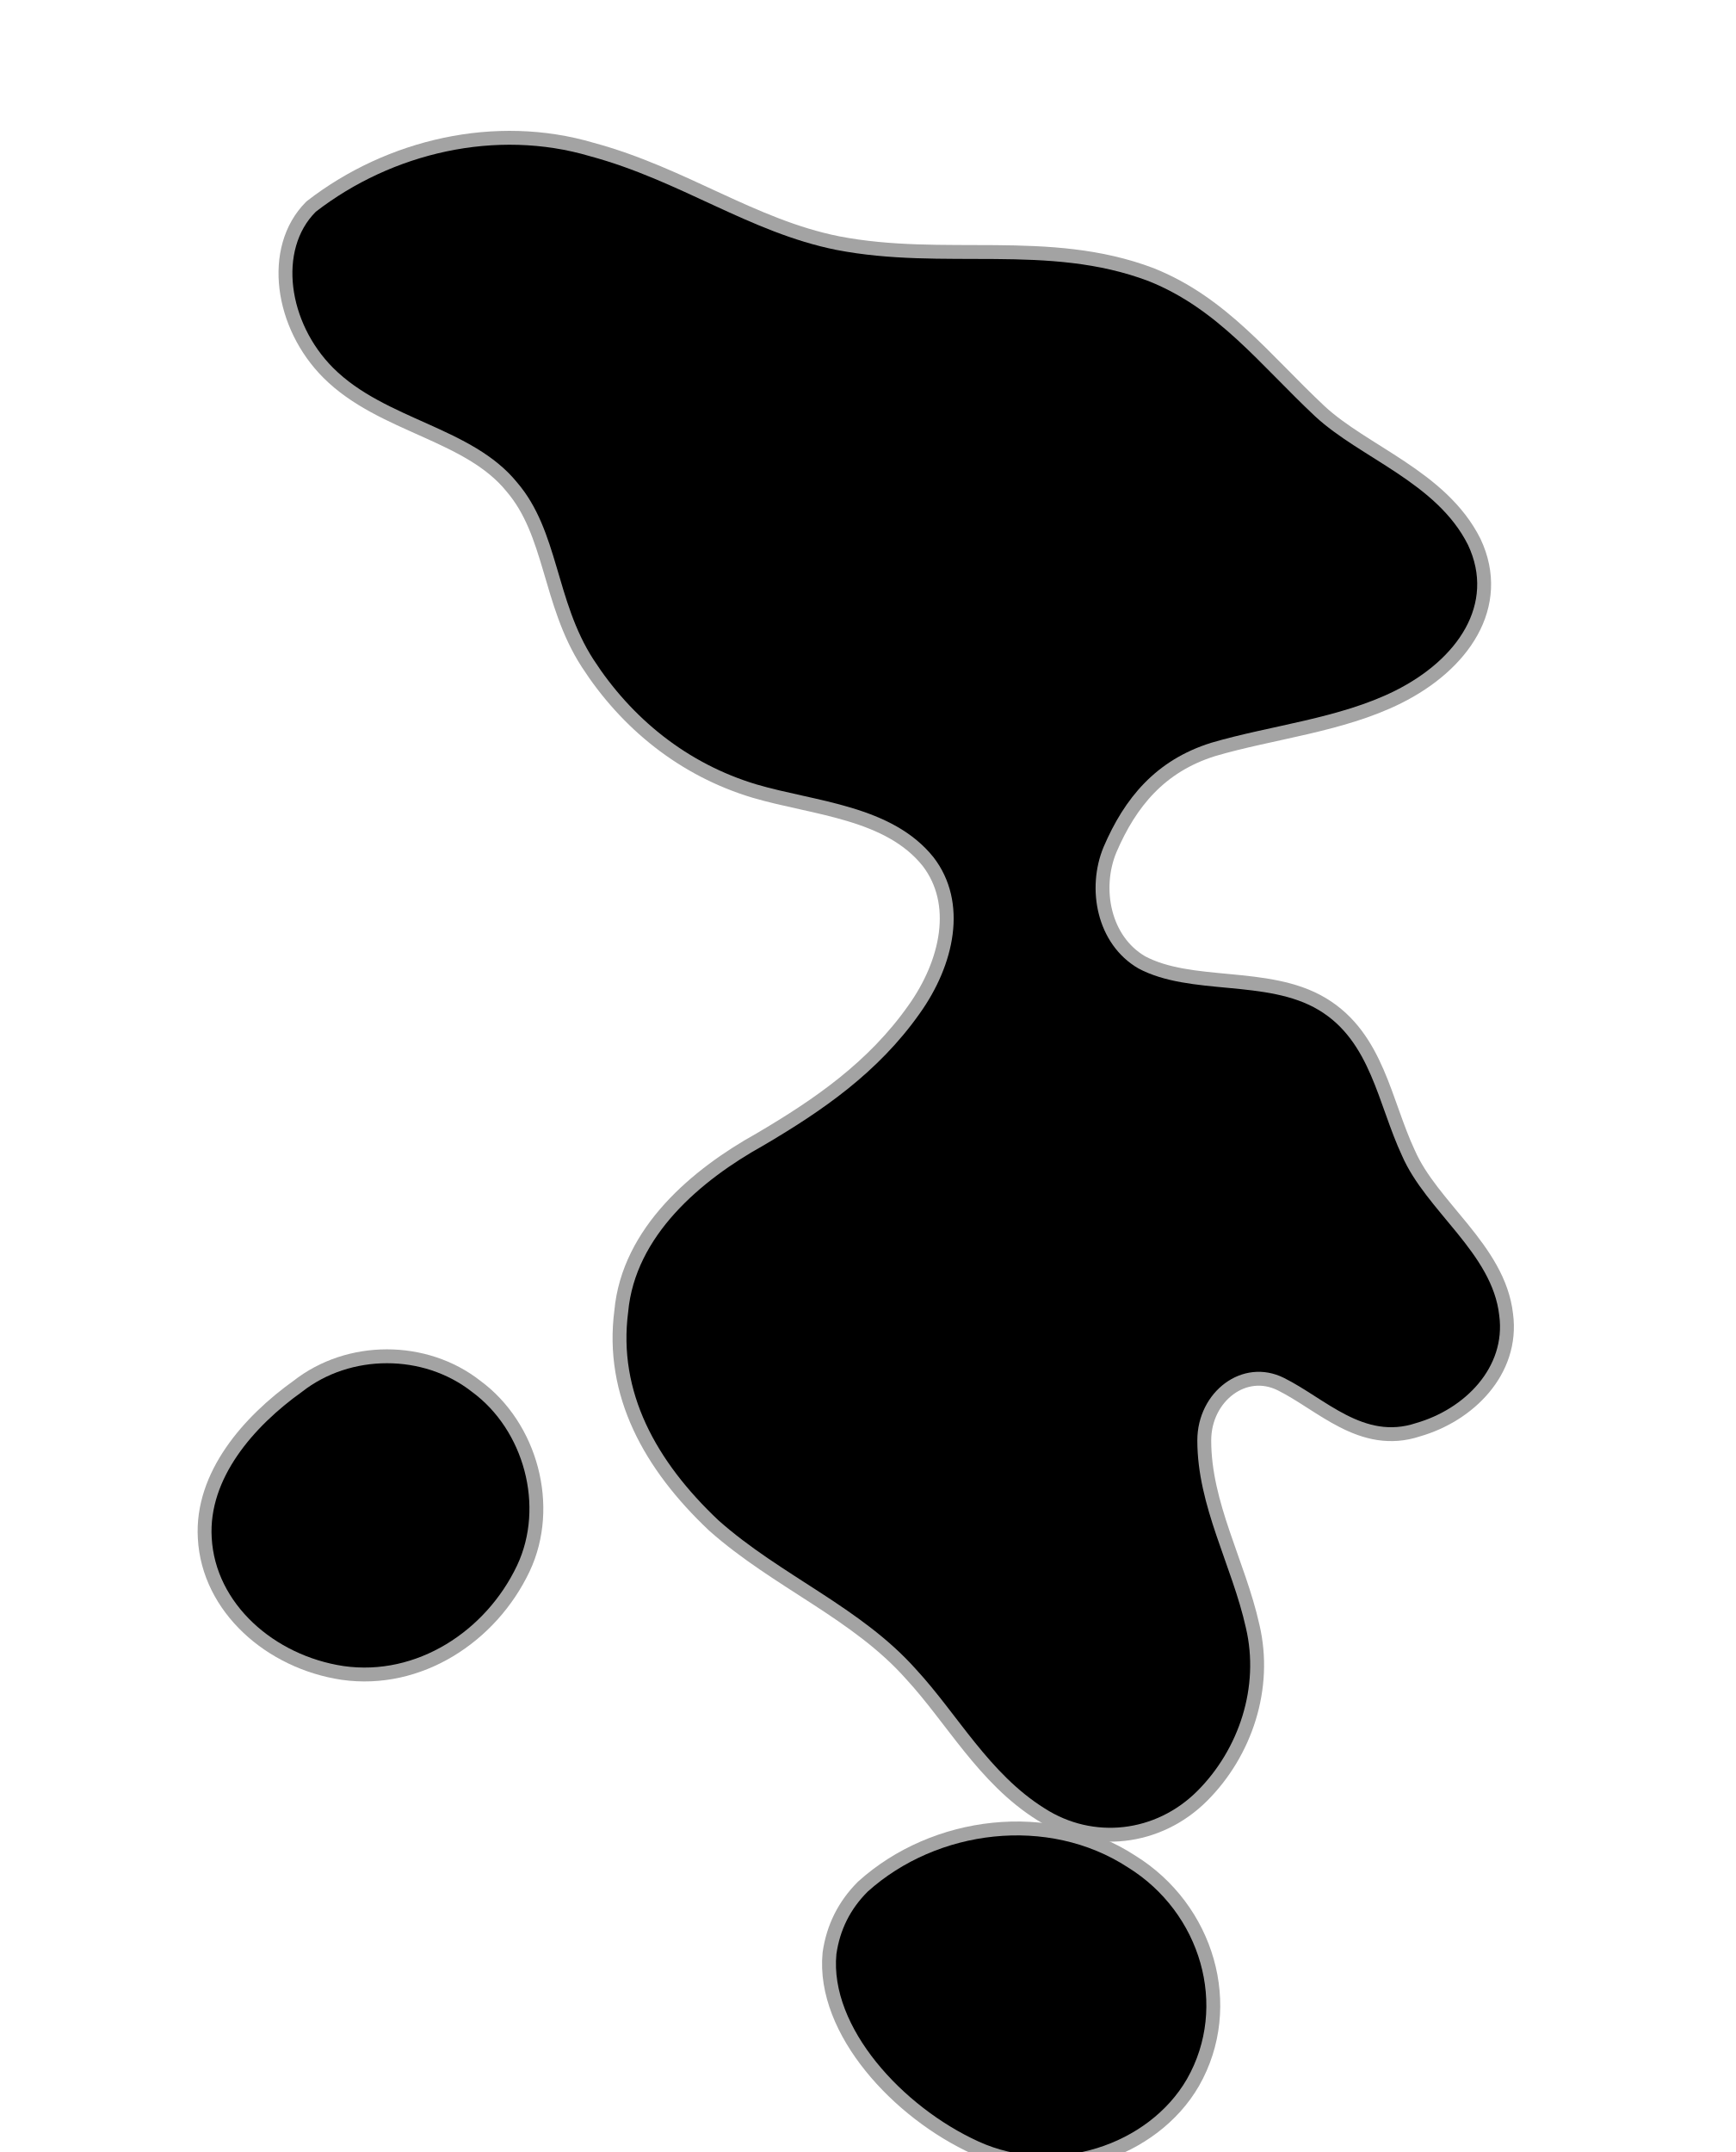
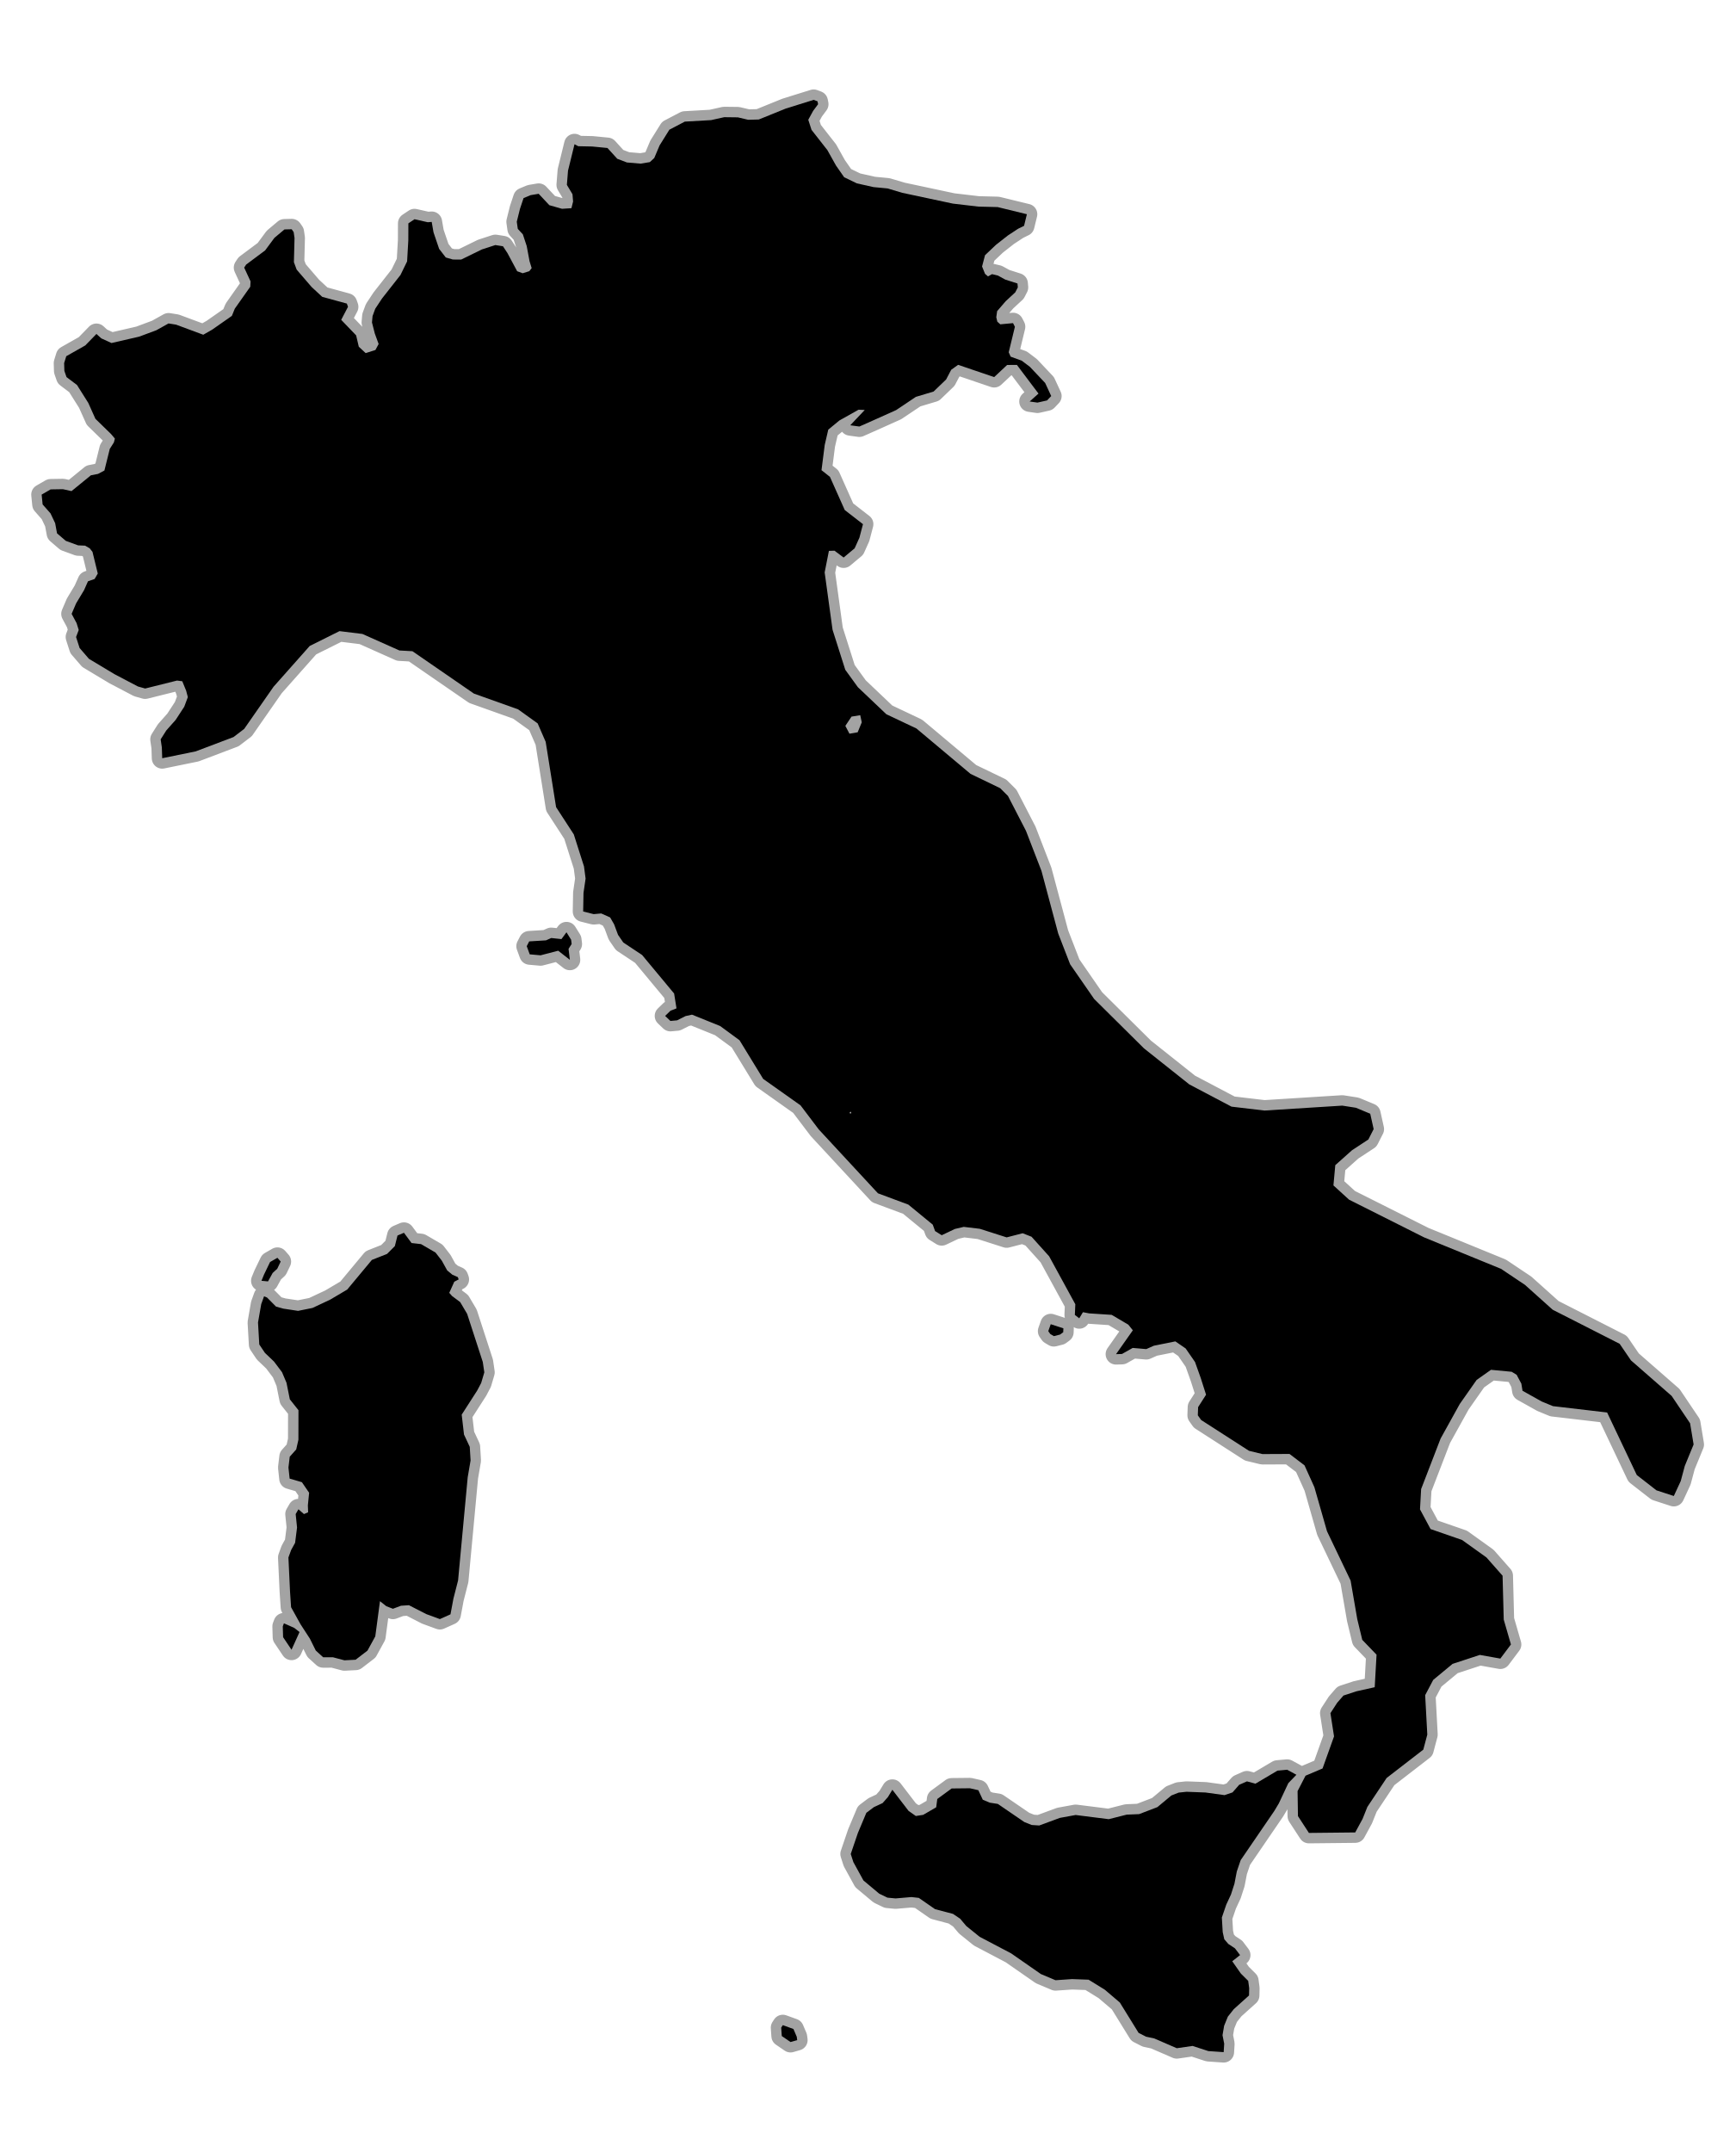
<svg xmlns="http://www.w3.org/2000/svg" viewBox="0 0 500 620" role="img" aria-labelledby="title desc">
-   <g fill="currentColor">
-     <path d="M91 61C113 44 143 37 170 45C196 52 216 67 241 72C272 78 302 70 331 81C351 89 363 105 379 120C392 132 414 139 423 157C431 174 420 190 402 199C386 207 366 209 349 214C333 219 324 230 318 244C313 256 316 272 328 279C343 287 365 282 380 291C395 300 397 318 404 333C411 349 430 361 432 379C434 394 422 406 408 410C393 415 382 403 370 397C358 391 345 401 345 415C345 434 355 451 359 469C363 486 357 504 345 516C333 528 315 530 301 521C285 511 276 494 264 481C248 463 225 454 207 438C189 421 178 401 181 378C183 356 202 340 220 330C237 320 253 309 265 292C275 278 279 260 269 247C257 232 235 231 218 226C198 220 182 207 171 190C160 173 161 153 149 139C136 123 111 121 96 106C83 93 80 72 91 61Z" />
-     <path d="M87 401C101 390 122 390 136 401C151 412 157 434 149 451C140 470 120 483 99 480C79 477 62 462 61 443C60 426 73 411 87 401Z" />
-     <path d="M250 545C270 527 302 523 325 538C346 551 354 578 342 599C331 618 304 627 282 617C260 607 239 584 241 563C242 556 245 550 250 545Z" />
-   </g>
-   <g fill="none" stroke="currentColor" stroke-linejoin="round" stroke-width="8" opacity=".36">
-     <path d="M91 61C113 44 143 37 170 45C196 52 216 67 241 72C272 78 302 70 331 81C351 89 363 105 379 120C392 132 414 139 423 157C431 174 420 190 402 199C386 207 366 209 349 214C333 219 324 230 318 244C313 256 316 272 328 279C343 287 365 282 380 291C395 300 397 318 404 333C411 349 430 361 432 379C434 394 422 406 408 410C393 415 382 403 370 397C358 391 345 401 345 415C345 434 355 451 359 469C363 486 357 504 345 516C333 528 315 530 301 521C285 511 276 494 264 481C248 463 225 454 207 438C189 421 178 401 181 378C183 356 202 340 220 330C237 320 253 309 265 292C275 278 279 260 269 247C257 232 235 231 218 226C198 220 182 207 171 190C160 173 161 153 149 139C136 123 111 121 96 106C83 93 80 72 91 61Z" />
-     <path d="M87 401C101 390 122 390 136 401C151 412 157 434 149 451C140 470 120 483 99 480C79 477 62 462 61 443C60 426 73 411 87 401Z" />
-     <path d="M250 545C270 527 302 523 325 538C346 551 354 578 342 599C331 618 304 627 282 617C260 607 239 584 241 563C242 556 245 550 250 545Z" />
-   </g>
+   <path d="M27.79,96.211L29.182,97.479L32.122,98.828L40.107,96.986L45.07,95.135L48.562,93.187L50.73,93.531L58.57,96.44L61.157,94.96L66.81,91.006L67.657,88.925L72.11,82.612L72.192,81.067L70.358,77.098L70.926,76.224L76.395,72.147L79.068,68.528L81.965,66.1L84.047,66.046L84.619,66.871L84.866,68.565L84.686,75.538L85.485,77.684L89.782,82.677L92.843,85.517L99.942,87.464L100.272,88.397L98.316,92.146L102.616,96.62L103.384,99.892L105.368,101.732L108.178,100.829L109.1,99.107L107.994,96.076L107.183,92.902L107.347,91.065L108.124,88.95L110.076,86L115.391,79.232L117.304,75.311L117.653,69.236L117.669,64.347L119.445,63.16L123.255,64.028L124.392,63.932L124.913,66.933L126.536,71.707L128.449,74.182L130.491,74.77L132.894,74.781L138.849,71.866L142.73,70.602L144.929,70.949L146.23,72.934L149.014,78.138L150.601,78.724L152.518,78.129L153.196,77.242L152.581,75.24L151.769,70.889L150.656,67.519L149.198,65.938L148.904,63.88L149.825,60.172L150.86,57.07L152.887,56.225L155.215,55.832L158.296,59.117L161.942,60.155L164.655,59.981L165.129,58.065L164.96,55.963L163.341,53.262L163.667,49.175L165.544,41.548L166.611,42.124L170.641,42.207L175.035,42.637L177.865,45.75L180.641,46.809L184.592,47.147L187.238,46.706L188.516,45.535L190.057,41.889L192.883,37.362L197.32,35.039L204.898,34.605L208.685,33.761L212.616,33.809L215.584,34.511L218.645,34.427L226.427,31.271L234.451,28.771L235.564,29.191L235.729,30.022L234.294,31.95L232.899,34.505L233.836,37.417L238.406,43.253L240.9,47.714L243.236,51.062L246.886,52.825L251.68,53.902L255.741,54.29L259.986,55.552L274.565,58.661L281.903,59.522L287.462,59.659L295.89,61.719L295.075,65.064L293.366,65.901L290.402,67.849L286.999,70.52L283.828,73.524L282.974,76.772L283.832,78.9L284.69,79.634L285.847,78.982L287.533,79.384L289.657,80.546L293.181,81.678L293.279,82.796L292.542,84.225L289.79,86.772L287.317,89.639L287.07,91.392L287.368,92.67L288.23,93.44L291.899,93.093L292.437,94.14L290.657,101.496L291.21,102.75L294.424,103.923L296.76,105.691L301.155,110.34L302.903,114.105L301.7,115.366L298.94,115.99L296.686,115.668L299.234,113.393L293.013,105.134L290.198,105.148L286.462,108.642L276.074,105.109L274.083,106.536L272.613,109.335L269.006,112.805L263.899,114.338L258.207,118.152L252.205,120.848L247.623,122.883L244.996,122.526L249.171,118.115L247.391,118.037L241.852,121.148L238.661,123.778L237.638,128.191L236.709,135.459L239.143,137.385L243.405,146.938L248.661,151.016L247.638,154.903L246.258,157.973L243.083,160.626L240.457,158.659L238.845,158.708L237.619,164.913L239.892,181.428L243.557,192.963L247.191,197.981L255.392,205.774L264.059,209.875L279.645,222.951L288.191,227.079L290.437,229.317L295.62,239.352L300.092,250.906L304.918,268.958L308.352,277.817L315.267,287.802L329.638,302.047L342.699,312.428L354.848,318.829L364.33,319.951L386.773,318.536L390.685,319.148L394.824,320.87L395.808,325.299L394.287,328.288L389.568,331.392L384.754,335.687L384.221,341.524L388.721,345.631L410.367,356.503L432.508,365.558L439.403,370.172L447.392,377.335L466.691,387.158L469.948,391.93L481.673,402.171L486.989,410.055L488,416.159L485.46,422.345L484.292,426.704L482.296,431.004L477.302,429.375L471.626,424.958L463.08,406.945L447.471,405.115L444.244,403.783L438.701,400.683L438.368,398.637L437,396.076L435.581,395.213L429.611,394.648L425.475,397.573L420.61,404.509L415.095,414.46L409.489,429.003L409.164,434.86L412.21,440.528L421.304,443.685L428.325,448.719L432.955,453.967L433.292,466.619L435.365,473.778L432.312,477.844L426.408,476.788L418.541,479.373L412.97,483.988L410.653,488.382L411.265,499.746L410.116,504.076L399.552,512.239L394.001,520.571L392.621,524.023L390.497,527.934L377.157,528.074L373.997,523.229L373.887,516.028L376.181,511.587L381.085,509.507L384.393,500.262L383.354,493.568L385.283,490.597L387.106,488.495L390.845,487.269L396.114,486.095L396.643,476.72L392.527,472.449L391.085,466.47L389.164,455.369L382.37,441.174L378.729,428.459L375.883,422.171L371.563,418.887L363.766,418.923L359.897,417.986L346.102,409.11L345.142,407.757L345.228,405.398L347.517,401.821L345.973,396.978L344.338,392.399L341.633,388.491L338.67,386.458L332.468,387.709L330.289,388.68L326.372,388.347L323.295,390.084L321.578,390.139L326.419,383.265L325.118,381.643L320.332,378.817L313.84,378.389L312.041,378.047L310.978,379.808L309.712,378.837L309.845,375.757L302.303,361.946L297.231,356.31L294.675,355.304L290.061,356.495L282.319,354.021L277.701,353.468L275.153,354.065L271.351,355.872L269.438,354.678L268.763,352.823L261.739,347.058L252.973,343.795L235.905,325.373L230.672,318.46L219.904,310.834L213.091,299.7L207.516,295.607L199.402,292.327L197.532,292.738L195.09,293.967L193.177,294.142L191.652,292.69L193.2,291.195L194.925,290.515L194.243,286.238L185.011,275.131L179.606,271.545L178.081,269.335L176.956,266.307L175.803,264.313L173.243,263.17L171.06,263.365L168.034,262.602L168.132,257.243L168.735,253.12L168.273,249.615L165.333,240.385L160.233,232.54L157.234,213.723L154.917,208.407L149.28,204.365L136.564,199.829L118.841,187.617L115.093,187.406L104.431,182.646L97.826,181.829L89.241,186.107L78.821,197.852L70.362,210L67.284,212.35L56.379,216.478L46.74,218.449L46.634,215.345L46.293,213.01L47.923,210.438L50.612,207.408L53.094,203.602L54.125,200.836L53.639,198.999L52.522,196.268L51.005,196.071L41.832,198.363L39.73,197.771L32.941,194.204L25.63,189.816L22.937,186.691L21.918,183.53L22.682,181.499L22.071,179.525L20.64,176.858L21.933,173.825L24.211,170.042L25.352,167.475L27.261,166.807L28.174,165.241L26.649,158.988L25.853,157.984L24.529,157.207L22.502,157.119L18.958,155.825L16.434,153.658L15.893,150.731L14.556,147.915L12.282,145.326L12,142.494L14.591,140.997L18.127,140.939L20.612,141.489L26.191,136.937L28.245,136.536L30.087,135.548L31.632,129.324L32.819,127.455L33.102,126.358L32.004,125.057L27.492,120.661L25.434,116.072L22.184,110.918L19.166,108.639L18.55,106.865L18.48,104.609L19.095,102.624L24.568,99.523ZM245.278,320.752L245.247,320.33L244.933,320.37L244.812,320.625L244.933,320.797ZM247.129,210.976L248.308,208.103L247.869,206.052L245.357,206.46L243.581,209.129L244.765,211.384ZM163.228,268.597L164.561,270.73L164.717,271.967L163.824,273.366L164.2,276.526L160.84,273.906L155.756,275.229L152.636,274.949L151.773,272.597L152.487,271.216L157.332,270.917L158.837,270.243L161.777,270.559ZM305.455,384.489L303.664,384.946L302.621,384.323L302.052,383.511L302.762,381.511L306.411,382.699L306.361,383.824ZM229.708,587.764L227.783,588.317L225.266,586.595L225.098,584.176L225.564,583.451L228.622,584.561L229.579,586.796ZM371.218,513.734L368.501,519.537L367.168,521.766L357.486,535.919L356.376,539.181L355.694,542.723L354.691,545.823L353.335,548.744L352.068,552.452L352.315,556.652L352.77,558.711L353.934,560.059L355.847,561.328L357.317,563.271L355.063,565.043L357.549,568.593L359.661,570.697L359.944,572.797L359.897,574.904L355.506,578.847L353.789,581.016L352.723,583.642L352.26,586.35L352.743,588.794L352.594,591.229L348.172,590.926L343.644,589.442L339.081,590.1L332.593,587.285L330.23,586.776L328.078,585.677L322.676,576.936L318.332,573.237L313.671,570.358L308.909,570.183L304.138,570.51L299.928,568.735L291.358,562.776L282.28,558.003L278.426,554.89L276.666,552.795L274.612,551.405L269.41,550.026L264.745,546.788L262.621,546.551L258.05,546.946L255.71,546.721L253.35,545.581L248.795,541.77L245.89,536.479L245.133,534.143L247.191,528.093L249.633,522.276L251.801,520.643L254.318,519.472L255.843,517.748L257.129,515.637L261.797,521.726L263.887,523.197L266.004,522.868L269.759,520.688L270.073,518.299L274.212,515.265L279.477,515.208L281.907,515.766L283.185,518.508L285.192,519.353L287.513,519.716L295.149,524.936L297.29,525.787L299.457,525.931L305.388,523.742L309.94,522.908L319.481,524.115L324.64,522.804L328.242,522.654L333.491,520.638L337.525,517.285L339.63,516.457L341.888,516.218L347.349,516.427L352.841,517.185L355.142,516.402L357.066,514.208L359.297,513.22L361.751,513.886L368.093,510.127L370.888,509.87L373.55,511.318ZM132.596,375.135L134.604,378.526L139.112,392.391L139.551,395.383L138.649,398.446L137.5,400.619L133.036,407.564L133.698,413.303L135.356,416.843L135.595,420.764L134.764,425.618L131.993,455.329L130.652,460.559L129.805,465.095L126.748,466.465L122.804,465.017L117.83,462.465L115.532,462.619L113.22,463.492L111.311,462.751L109.488,461.306L108.135,471.445L105.885,475.553L102.463,478.177L99.245,478.343L95.928,477.464L93.118,477.471L90.985,475.523L89.296,472.114L86.602,467.968L83.87,463.039L83.572,458.577L83.106,448.719L83.89,446.563L85.031,444.494L85.591,440.07L85.195,436.211L85.995,434.832L87.586,436.211L88.782,435.694L88.708,433.705L89.072,430.072L86.991,427.026L83.455,425.991L83.114,422.8L83.486,419.683L85.352,417.589L85.983,414.801L86.003,406.287L83.51,403.146L82.553,398.384L81.263,395.331L78.947,392.262L76.328,389.762L74.709,387.347L74.344,381.022L75.266,375.736L76.085,373.472L76.928,373.807L79.535,376.436L81.667,377.029L85.889,377.666L90.04,376.824L95.14,374.432L100.048,371.529L107.151,362.991L111.53,361.256L113.772,359.004L114.537,355.96L116.395,355.165L118.586,358.123L121.307,358.431L125.497,360.871L127.304,363.205L128.853,366.01L130.335,367.242L131.926,367.946L132.161,368.606L130.899,369.266L129.453,372.474L130.268,373.397ZM86.308,470.19L84.003,475.299L81.573,471.682L81.479,468.574L81.808,467.688L84.772,468.996ZM78.566,366.746L77.23,369.177L75.34,369.001L76.077,367.201L77.818,363.59L79.938,362.377L80.883,363.457L79.887,365.527Z" fill="currentColor" />
+   <path d="M27.79,96.211L29.182,97.479L32.122,98.828L40.107,96.986L45.07,95.135L48.562,93.187L50.73,93.531L58.57,96.44L61.157,94.96L66.81,91.006L67.657,88.925L72.11,82.612L72.192,81.067L70.358,77.098L70.926,76.224L76.395,72.147L79.068,68.528L81.965,66.1L84.047,66.046L84.619,66.871L84.866,68.565L84.686,75.538L85.485,77.684L89.782,82.677L92.843,85.517L99.942,87.464L100.272,88.397L98.316,92.146L102.616,96.62L103.384,99.892L105.368,101.732L108.178,100.829L109.1,99.107L107.994,96.076L107.183,92.902L107.347,91.065L108.124,88.95L110.076,86L115.391,79.232L117.304,75.311L117.653,69.236L117.669,64.347L119.445,63.16L123.255,64.028L124.392,63.932L124.913,66.933L126.536,71.707L128.449,74.182L130.491,74.77L132.894,74.781L138.849,71.866L142.73,70.602L144.929,70.949L146.23,72.934L149.014,78.138L150.601,78.724L152.518,78.129L153.196,77.242L152.581,75.24L151.769,70.889L150.656,67.519L149.198,65.938L148.904,63.88L149.825,60.172L150.86,57.07L152.887,56.225L155.215,55.832L158.296,59.117L161.942,60.155L164.655,59.981L165.129,58.065L164.96,55.963L163.341,53.262L163.667,49.175L165.544,41.548L166.611,42.124L170.641,42.207L175.035,42.637L177.865,45.75L180.641,46.809L184.592,47.147L187.238,46.706L188.516,45.535L190.057,41.889L192.883,37.362L197.32,35.039L204.898,34.605L208.685,33.761L212.616,33.809L215.584,34.511L218.645,34.427L226.427,31.271L234.451,28.771L235.564,29.191L235.729,30.022L234.294,31.95L232.899,34.505L233.836,37.417L238.406,43.253L240.9,47.714L243.236,51.062L246.886,52.825L251.68,53.902L255.741,54.29L259.986,55.552L274.565,58.661L281.903,59.522L287.462,59.659L295.89,61.719L295.075,65.064L293.366,65.901L290.402,67.849L286.999,70.52L283.828,73.524L282.974,76.772L283.832,78.9L284.69,79.634L285.847,78.982L287.533,79.384L289.657,80.546L293.181,81.678L293.279,82.796L292.542,84.225L289.79,86.772L287.317,89.639L287.07,91.392L287.368,92.67L288.23,93.44L291.899,93.093L292.437,94.14L290.657,101.496L291.21,102.75L294.424,103.923L296.76,105.691L301.155,110.34L302.903,114.105L301.7,115.366L298.94,115.99L296.686,115.668L299.234,113.393L293.013,105.134L290.198,105.148L286.462,108.642L276.074,105.109L274.083,106.536L272.613,109.335L269.006,112.805L263.899,114.338L258.207,118.152L252.205,120.848L247.623,122.883L244.996,122.526L249.171,118.115L247.391,118.037L241.852,121.148L238.661,123.778L237.638,128.191L236.709,135.459L239.143,137.385L243.405,146.938L248.661,151.016L247.638,154.903L246.258,157.973L243.083,160.626L240.457,158.659L238.845,158.708L237.619,164.913L239.892,181.428L243.557,192.963L247.191,197.981L255.392,205.774L264.059,209.875L279.645,222.951L288.191,227.079L290.437,229.317L295.62,239.352L300.092,250.906L304.918,268.958L308.352,277.817L315.267,287.802L329.638,302.047L342.699,312.428L354.848,318.829L364.33,319.951L386.773,318.536L390.685,319.148L394.824,320.87L395.808,325.299L394.287,328.288L389.568,331.392L384.754,335.687L384.221,341.524L388.721,345.631L410.367,356.503L432.508,365.558L439.403,370.172L447.392,377.335L466.691,387.158L469.948,391.93L481.673,402.171L486.989,410.055L488,416.159L485.46,422.345L484.292,426.704L482.296,431.004L477.302,429.375L471.626,424.958L463.08,406.945L447.471,405.115L444.244,403.783L438.701,400.683L438.368,398.637L437,396.076L435.581,395.213L429.611,394.648L425.475,397.573L420.61,404.509L415.095,414.46L409.489,429.003L409.164,434.86L412.21,440.528L421.304,443.685L428.325,448.719L432.955,453.967L433.292,466.619L435.365,473.778L432.312,477.844L426.408,476.788L418.541,479.373L412.97,483.988L410.653,488.382L411.265,499.746L410.116,504.076L399.552,512.239L394.001,520.571L392.621,524.023L390.497,527.934L377.157,528.074L373.997,523.229L373.887,516.028L376.181,511.587L381.085,509.507L384.393,500.262L383.354,493.568L385.283,490.597L387.106,488.495L390.845,487.269L396.114,486.095L396.643,476.72L392.527,472.449L391.085,466.47L389.164,455.369L382.37,441.174L378.729,428.459L375.883,422.171L371.563,418.887L363.766,418.923L359.897,417.986L346.102,409.11L345.142,407.757L345.228,405.398L347.517,401.821L345.973,396.978L344.338,392.399L341.633,388.491L338.67,386.458L332.468,387.709L330.289,388.68L326.372,388.347L323.295,390.084L321.578,390.139L326.419,383.265L325.118,381.643L320.332,378.817L313.84,378.389L312.041,378.047L310.978,379.808L309.712,378.837L309.845,375.757L302.303,361.946L297.231,356.31L294.675,355.304L290.061,356.495L282.319,354.021L277.701,353.468L275.153,354.065L271.351,355.872L269.438,354.678L268.763,352.823L261.739,347.058L252.973,343.795L235.905,325.373L230.672,318.46L219.904,310.834L213.091,299.7L207.516,295.607L199.402,292.327L197.532,292.738L195.09,293.967L193.177,294.142L191.652,292.69L193.2,291.195L194.925,290.515L194.243,286.238L185.011,275.131L179.606,271.545L178.081,269.335L176.956,266.307L175.803,264.313L173.243,263.17L171.06,263.365L168.034,262.602L168.132,257.243L168.735,253.12L168.273,249.615L165.333,240.385L160.233,232.54L157.234,213.723L154.917,208.407L149.28,204.365L136.564,199.829L118.841,187.617L115.093,187.406L104.431,182.646L97.826,181.829L89.241,186.107L78.821,197.852L70.362,210L67.284,212.35L56.379,216.478L46.74,218.449L46.634,215.345L46.293,213.01L47.923,210.438L50.612,207.408L53.094,203.602L54.125,200.836L53.639,198.999L52.522,196.268L51.005,196.071L41.832,198.363L39.73,197.771L32.941,194.204L25.63,189.816L22.937,186.691L21.918,183.53L22.682,181.499L22.071,179.525L20.64,176.858L21.933,173.825L24.211,170.042L25.352,167.475L27.261,166.807L28.174,165.241L26.649,158.988L25.853,157.984L24.529,157.207L22.502,157.119L18.958,155.825L16.434,153.658L15.893,150.731L14.556,147.915L12.282,145.326L12,142.494L14.591,140.997L18.127,140.939L20.612,141.489L26.191,136.937L28.245,136.536L30.087,135.548L31.632,129.324L32.819,127.455L33.102,126.358L32.004,125.057L27.492,120.661L25.434,116.072L22.184,110.918L19.166,108.639L18.55,106.865L18.48,104.609L19.095,102.624L24.568,99.523ZM245.278,320.752L245.247,320.33L244.933,320.37L244.812,320.625L244.933,320.797ZM247.129,210.976L248.308,208.103L247.869,206.052L245.357,206.46L243.581,209.129L244.765,211.384ZM163.228,268.597L164.561,270.73L164.717,271.967L163.824,273.366L164.2,276.526L160.84,273.906L155.756,275.229L152.636,274.949L151.773,272.597L152.487,271.216L157.332,270.917L158.837,270.243L161.777,270.559ZM305.455,384.489L303.664,384.946L302.621,384.323L302.052,383.511L302.762,381.511L306.411,382.699L306.361,383.824ZM229.708,587.764L227.783,588.317L225.266,586.595L225.098,584.176L225.564,583.451L228.622,584.561L229.579,586.796ZM371.218,513.734L368.501,519.537L367.168,521.766L357.486,535.919L356.376,539.181L355.694,542.723L354.691,545.823L353.335,548.744L352.068,552.452L352.315,556.652L352.77,558.711L353.934,560.059L355.847,561.328L357.317,563.271L355.063,565.043L357.549,568.593L359.661,570.697L359.944,572.797L359.897,574.904L355.506,578.847L353.789,581.016L352.723,583.642L352.26,586.35L352.743,588.794L352.594,591.229L348.172,590.926L343.644,589.442L339.081,590.1L332.593,587.285L330.23,586.776L328.078,585.677L322.676,576.936L318.332,573.237L313.671,570.358L308.909,570.183L304.138,570.51L299.928,568.735L291.358,562.776L282.28,558.003L278.426,554.89L276.666,552.795L274.612,551.405L269.41,550.026L264.745,546.788L262.621,546.551L258.05,546.946L255.71,546.721L253.35,545.581L248.795,541.77L245.89,536.479L245.133,534.143L247.191,528.093L249.633,522.276L251.801,520.643L254.318,519.472L255.843,517.748L257.129,515.637L261.797,521.726L263.887,523.197L266.004,522.868L269.759,520.688L270.073,518.299L274.212,515.265L279.477,515.208L281.907,515.766L283.185,518.508L285.192,519.353L287.513,519.716L295.149,524.936L297.29,525.787L299.457,525.931L305.388,523.742L309.94,522.908L319.481,524.115L324.64,522.804L328.242,522.654L333.491,520.638L337.525,517.285L339.63,516.457L341.888,516.218L347.349,516.427L352.841,517.185L355.142,516.402L357.066,514.208L359.297,513.22L361.751,513.886L368.093,510.127L370.888,509.87L373.55,511.318ZM132.596,375.135L134.604,378.526L139.112,392.391L139.551,395.383L138.649,398.446L137.5,400.619L133.036,407.564L133.698,413.303L135.356,416.843L135.595,420.764L134.764,425.618L131.993,455.329L130.652,460.559L129.805,465.095L126.748,466.465L122.804,465.017L117.83,462.465L115.532,462.619L113.22,463.492L111.311,462.751L109.488,461.306L108.135,471.445L105.885,475.553L102.463,478.177L99.245,478.343L95.928,477.464L93.118,477.471L90.985,475.523L89.296,472.114L86.602,467.968L83.87,463.039L83.572,458.577L83.106,448.719L83.89,446.563L85.031,444.494L85.591,440.07L85.195,436.211L85.995,434.832L87.586,436.211L88.782,435.694L88.708,433.705L89.072,430.072L86.991,427.026L83.455,425.991L83.114,422.8L83.486,419.683L85.352,417.589L85.983,414.801L86.003,406.287L83.51,403.146L82.553,398.384L81.263,395.331L78.947,392.262L76.328,389.762L74.709,387.347L74.344,381.022L75.266,375.736L76.085,373.472L76.928,373.807L79.535,376.436L81.667,377.029L85.889,377.666L90.04,376.824L95.14,374.432L100.048,371.529L107.151,362.991L111.53,361.256L113.772,359.004L114.537,355.96L116.395,355.165L118.586,358.123L121.307,358.431L125.497,360.871L127.304,363.205L128.853,366.01L130.335,367.242L131.926,367.946L132.161,368.606L130.899,369.266L129.453,372.474L130.268,373.397ZM86.308,470.19L84.003,475.299L81.573,471.682L81.479,468.574L81.808,467.688L84.772,468.996ZM78.566,366.746L77.23,369.177L75.34,369.001L76.077,367.201L77.818,363.59L79.938,362.377L80.883,363.457L79.887,365.527Z" fill="none" stroke="currentColor" stroke-linejoin="round" stroke-width="6" opacity=".36" />
</svg>
